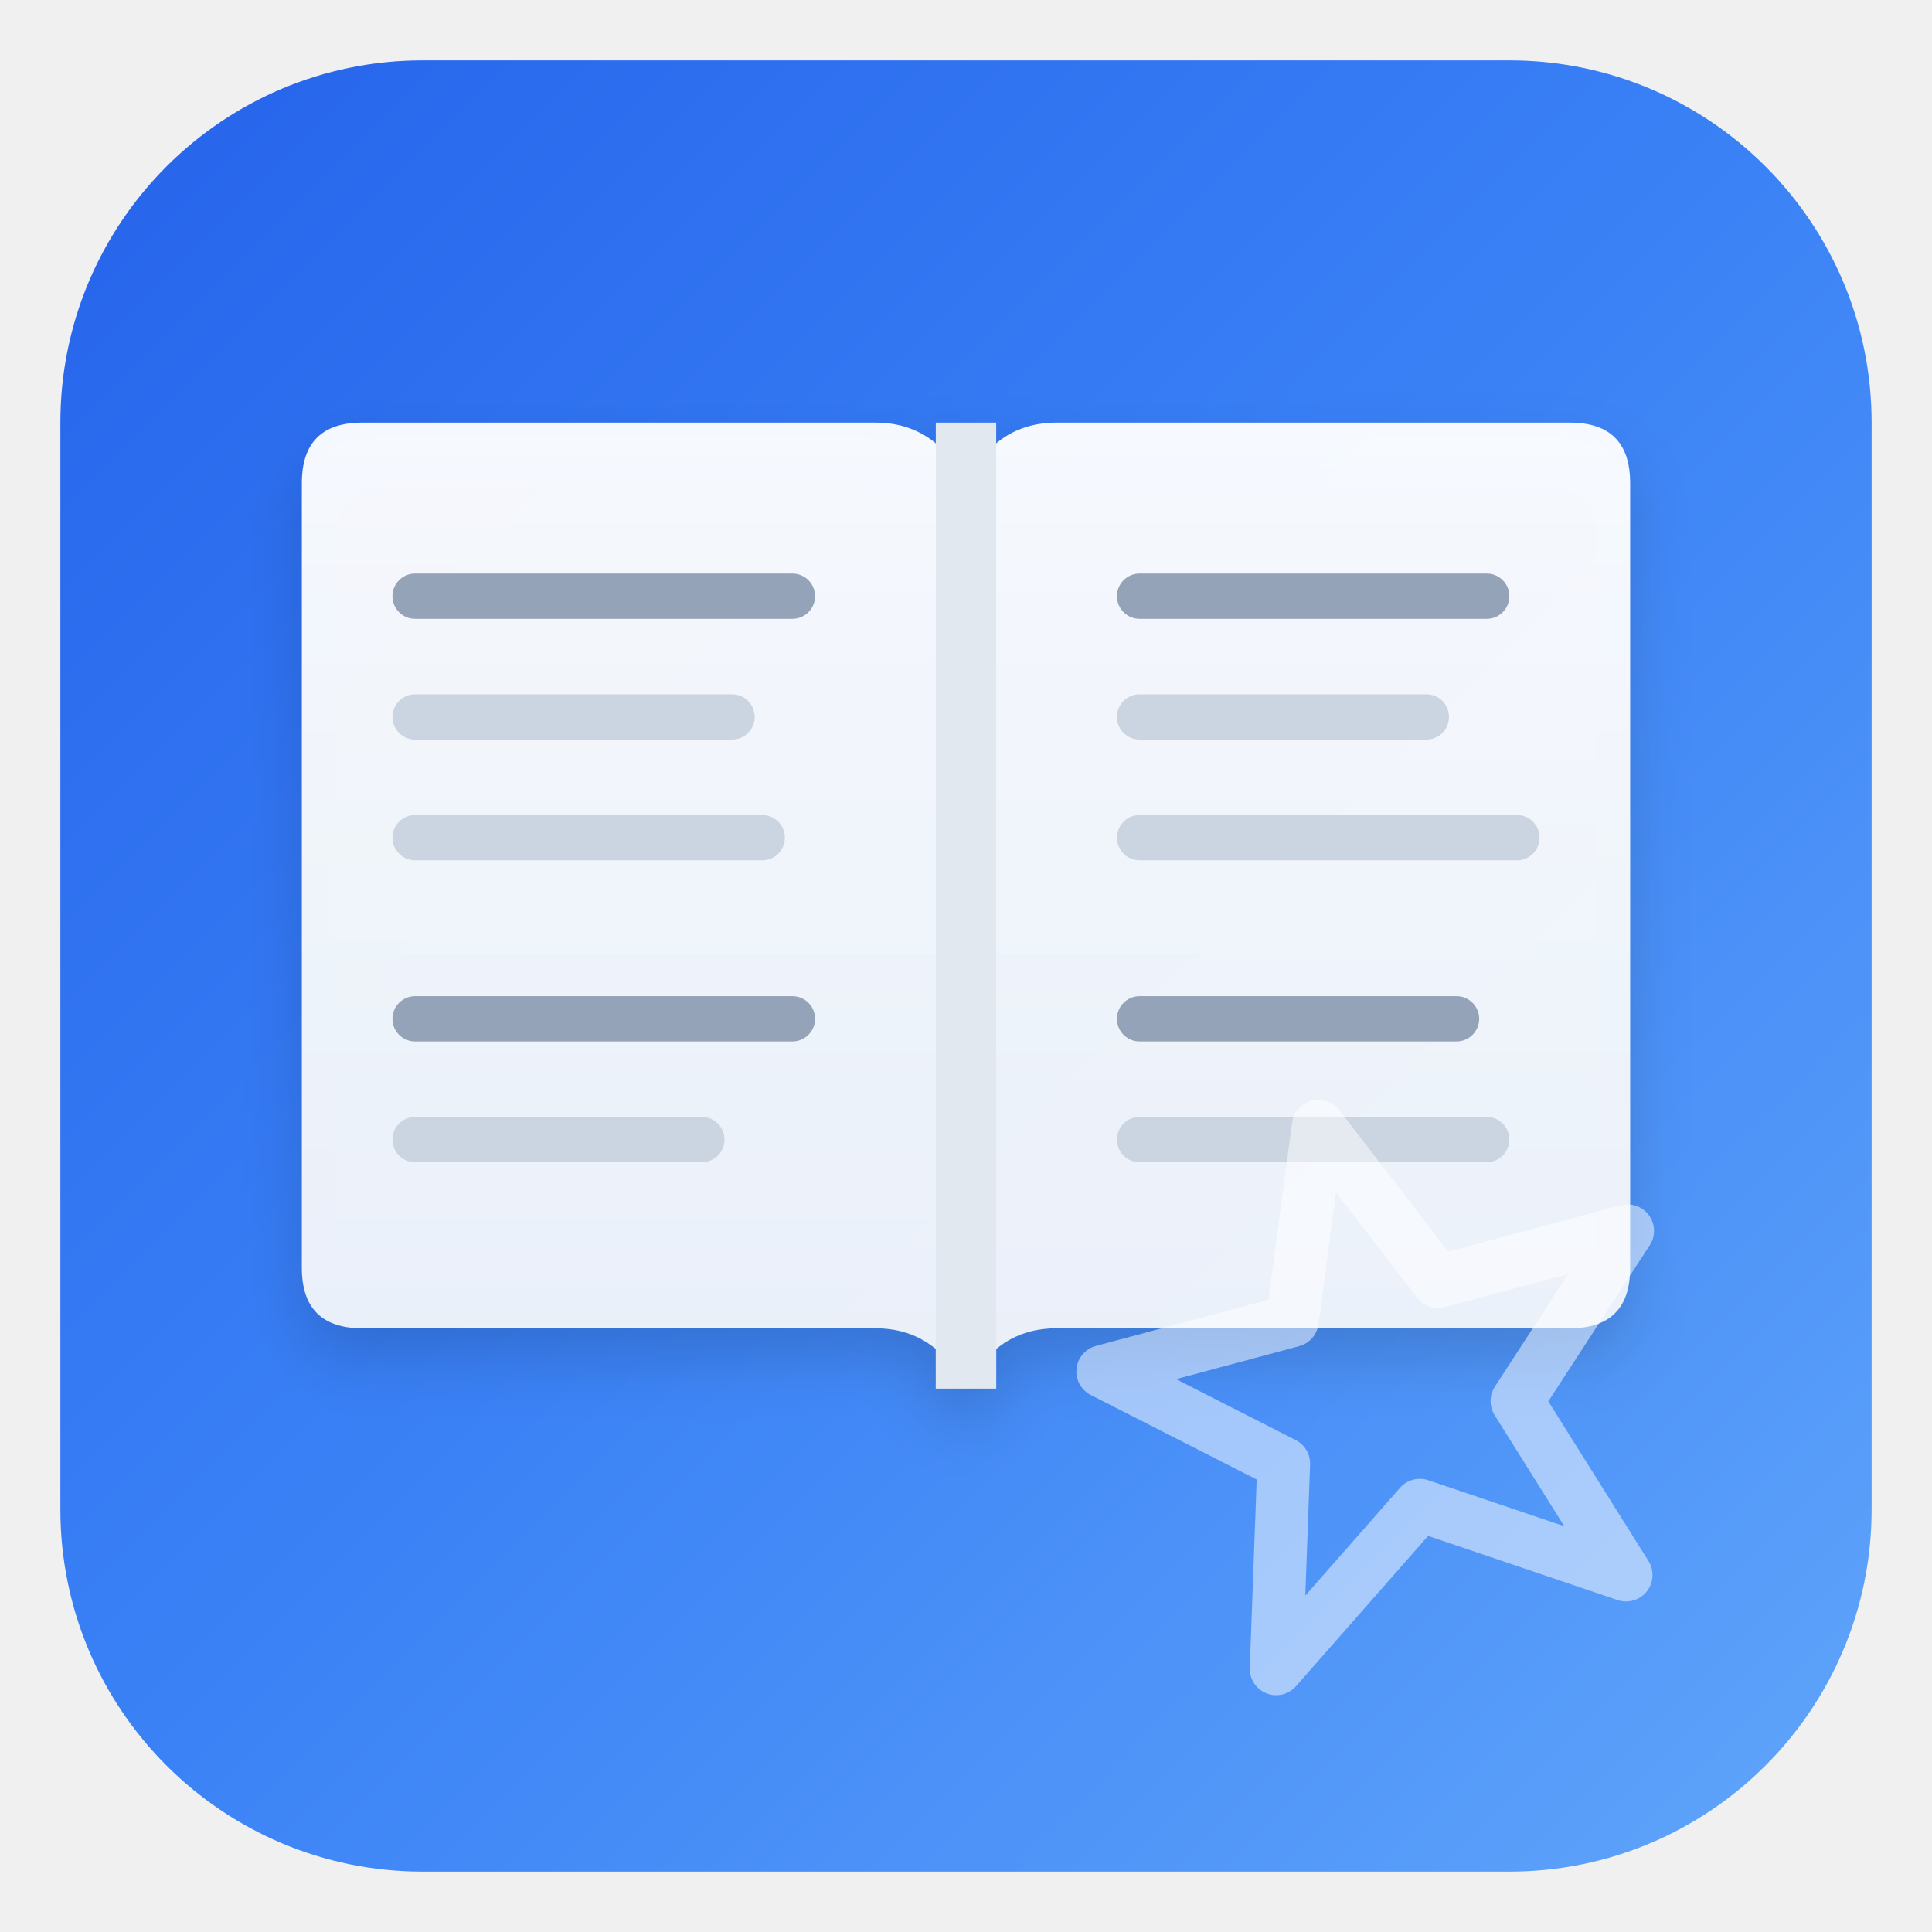
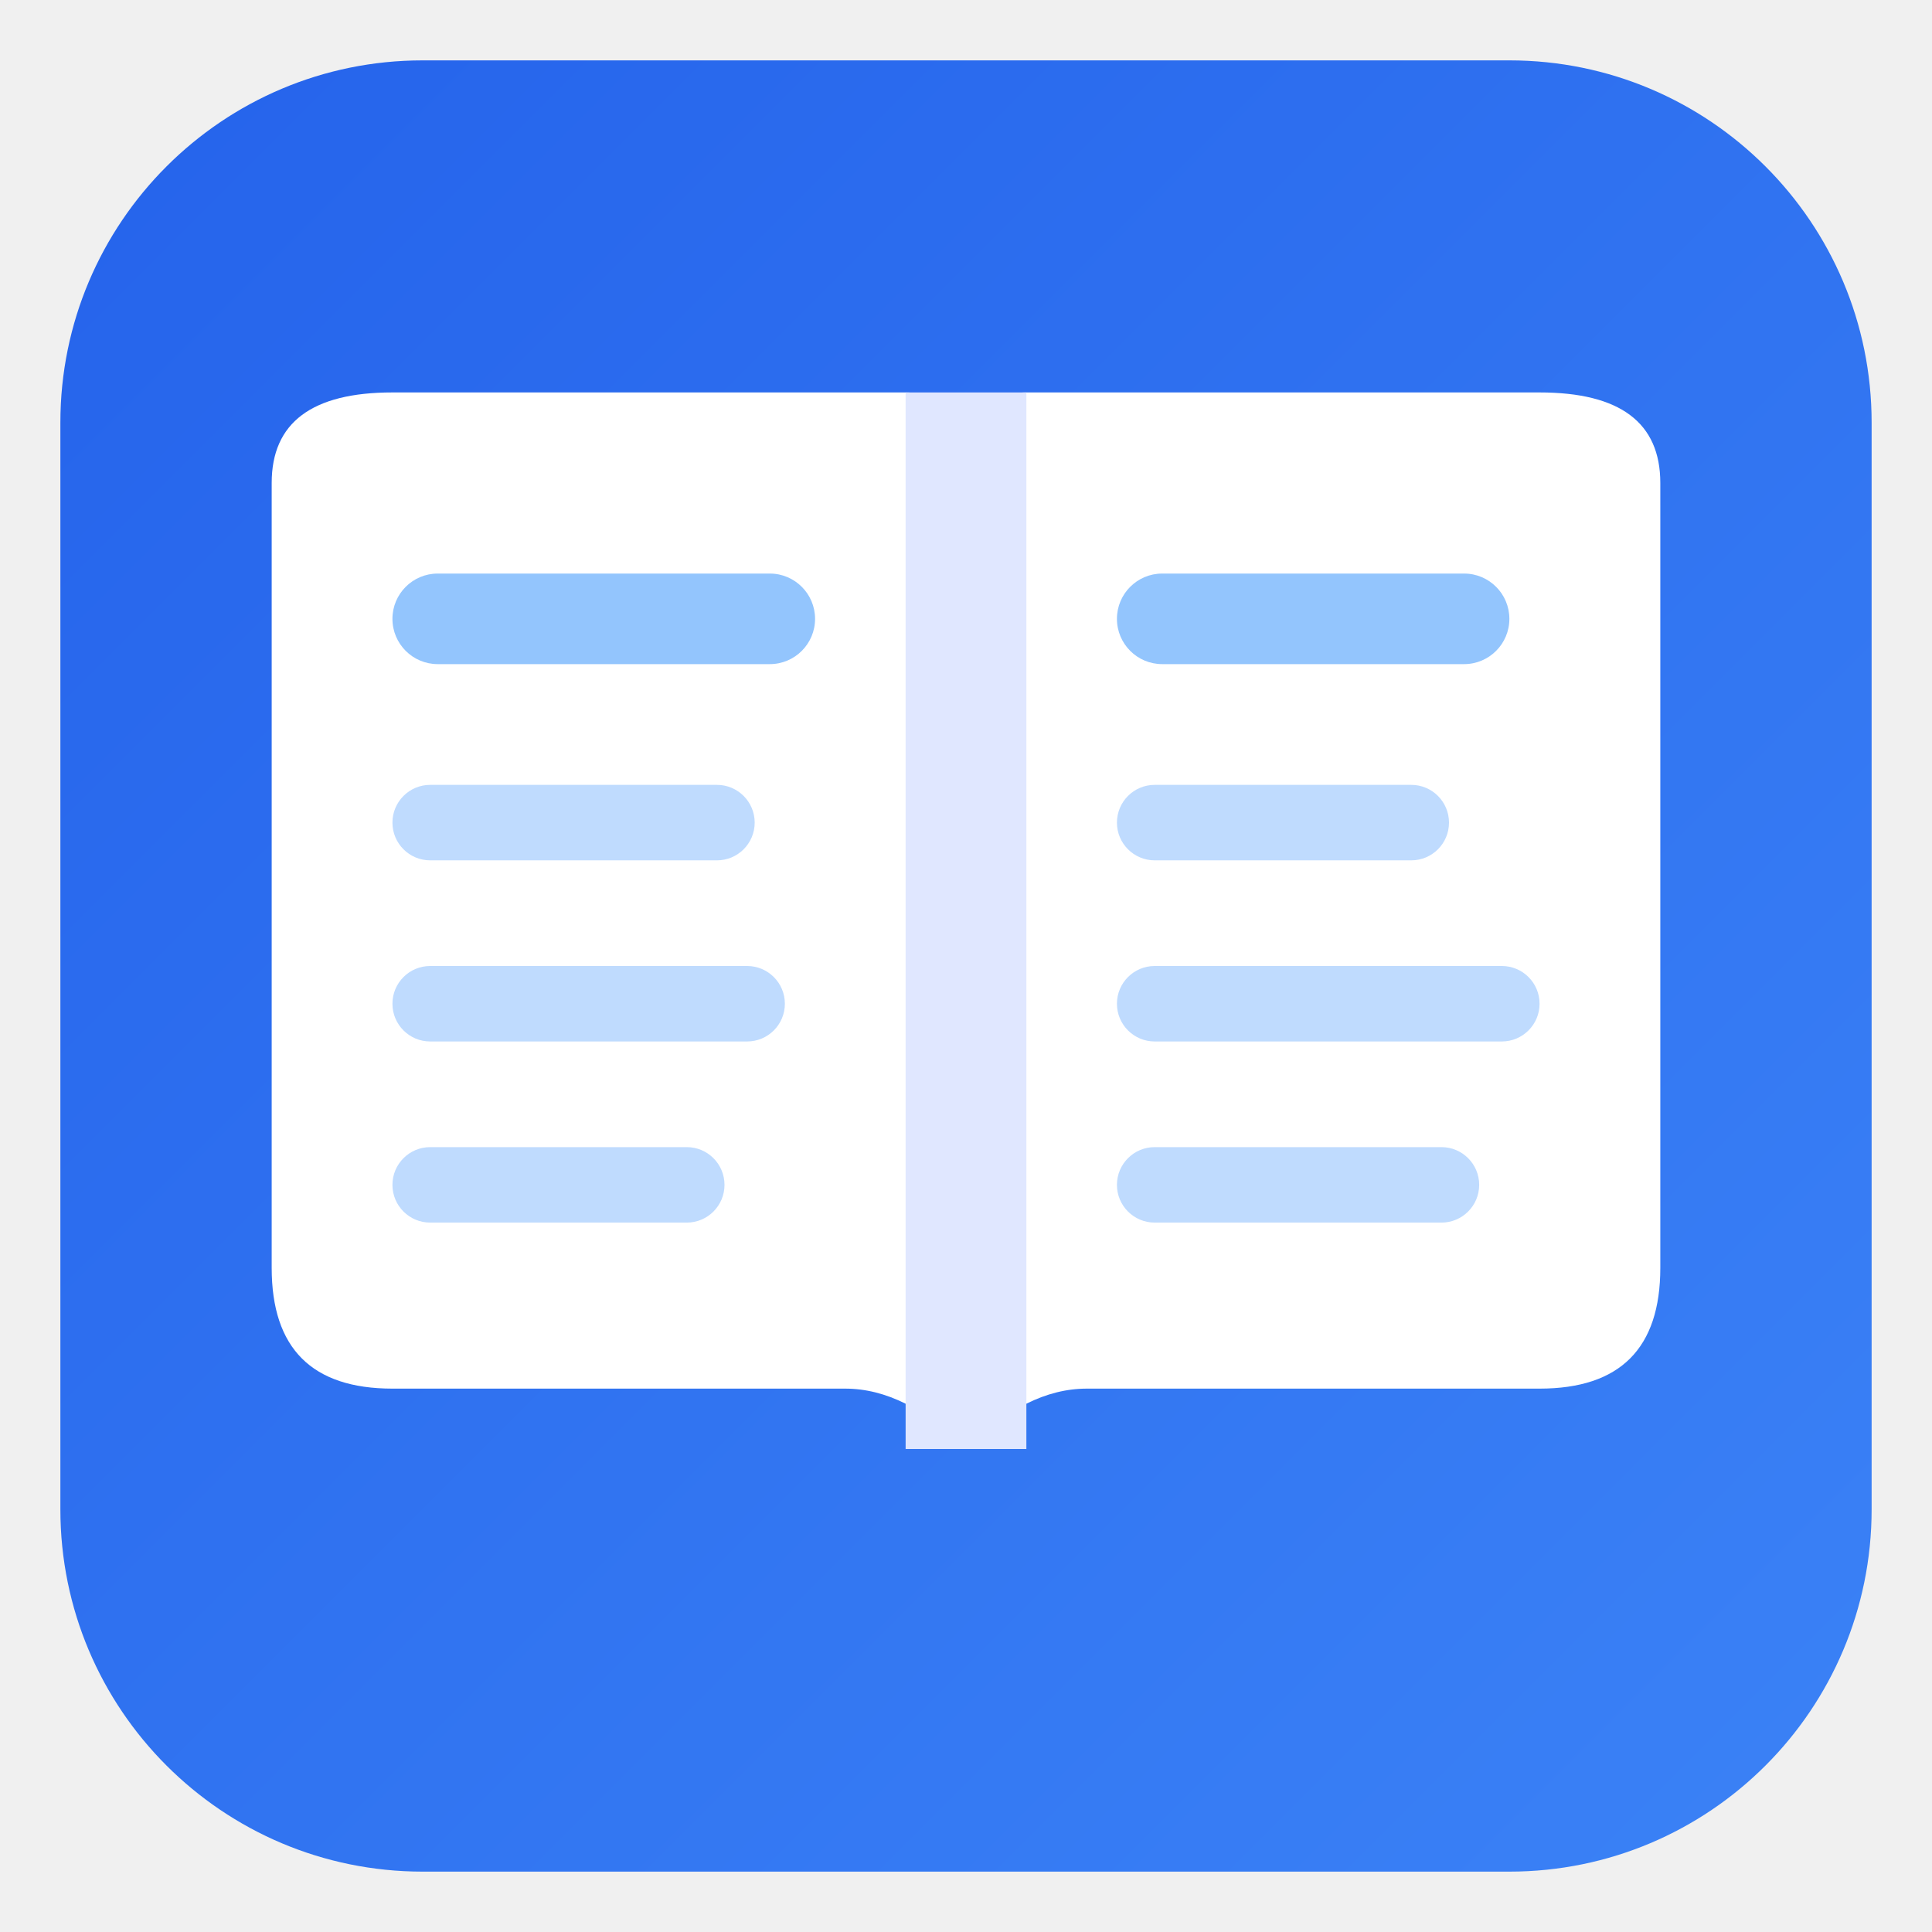
<svg xmlns="http://www.w3.org/2000/svg" viewBox="0 0 128 128">
  <defs>
    <linearGradient id="bgGrad" x1="0%" y1="0%" x2="100%" y2="100%">
      <stop offset="0%" style="stop-color:#2563eb" />
-       <stop offset="50%" style="stop-color:#3b82f6" />
-       <stop offset="100%" style="stop-color:#60a5fa" />
+       <stop offset="100%" style="stop-color:#3b82f6" />
    </linearGradient>
-     <linearGradient id="bookGrad" x1="0%" y1="0%" x2="0%" y2="100%">
-       <stop offset="0%" style="stop-color:#ffffff" />
-       <stop offset="100%" style="stop-color:#f1f5f9" />
-     </linearGradient>
-     <filter id="shadow" x="-20%" y="-20%" width="140%" height="140%">
-       <feDropShadow dx="0" dy="2" stdDeviation="2" flood-opacity="0.15" />
-     </filter>
  </defs>
-   <rect x="4" y="4" width="120" height="120" rx="24" ry="24" fill="url(#bgGrad)" />
-   <g filter="url(#shadow)">
-     <path d="M20 32 Q20 28 24 28 L58 28 Q62 28 64 32 L64 92 Q62 88 58 88 L24 88 Q20 88 20 84 Z" fill="url(#bookGrad)" opacity="0.95" />
-     <path d="M108 32 Q108 28 104 28 L70 28 Q66 28 64 32 L64 92 Q66 88 70 88 L104 88 Q108 88 108 84 Z" fill="url(#bookGrad)" opacity="0.95" />
-     <path d="M62 28 L66 28 L66 92 L62 92 Z" fill="#e2e8f0" />
+   <rect x="4" y="4" width="120" height="120" rx="24" fill="url(#bgGrad)" />
+   <g>
+     <path d="M18 32 Q18 26 26 26 L60 26 Q64 26 64 32 L64 96 Q60 92 56 92 L26 92 Q18 92 18 84 Z" fill="white" />
+     <path d="M110 32 Q110 26 102 26 L68 26 Q64 26 64 32 L64 96 Q68 92 72 92 L102 92 Q110 92 110 84 Z" fill="white" />
+     <rect x="60" y="26" width="8" height="70" fill="#e0e7ff" />
  </g>
-   <rect x="26" y="38" width="28" height="3" rx="1.5" fill="#94a3b8" />
-   <rect x="26" y="46" width="24" height="3" rx="1.5" fill="#cbd5e1" />
-   <rect x="26" y="54" width="26" height="3" rx="1.5" fill="#cbd5e1" />
-   <rect x="26" y="66" width="28" height="3" rx="1.5" fill="#94a3b8" />
-   <rect x="26" y="74" width="22" height="3" rx="1.5" fill="#cbd5e1" />
-   <rect x="74" y="38" width="26" height="3" rx="1.5" fill="#94a3b8" />
-   <rect x="74" y="46" width="22" height="3" rx="1.5" fill="#cbd5e1" />
-   <rect x="74" y="54" width="28" height="3" rx="1.5" fill="#cbd5e1" />
-   <rect x="74" y="66" width="24" height="3" rx="1.5" fill="#94a3b8" />
-   <rect x="74" y="74" width="26" height="3" rx="1.5" fill="#cbd5e1" />
-   <g transform="translate(92, 92) rotate(-15)">
-     <path d="M0 -18 L5 -6 L18 -6 L8 3 L12 16 L0 8 L-12 16 L-8 3 L-18 -6 L-5 -6 Z" fill="none" stroke="white" stroke-width="3.5" stroke-linecap="round" stroke-linejoin="round" opacity="0.5" />
-   </g>
+   <rect x="26" y="38" width="28" height="6" rx="3" fill="#93c5fd" />
+   <rect x="26" y="52" width="24" height="5" rx="2.5" fill="#bfdbfe" />
+   <rect x="26" y="64" width="26" height="5" rx="2.5" fill="#bfdbfe" />
+   <rect x="26" y="76" width="22" height="5" rx="2.5" fill="#bfdbfe" />
+   <rect x="74" y="38" width="26" height="6" rx="3" fill="#93c5fd" />
+   <rect x="74" y="52" width="22" height="5" rx="2.5" fill="#bfdbfe" />
+   <rect x="74" y="64" width="28" height="5" rx="2.5" fill="#bfdbfe" />
+   <rect x="74" y="76" width="24" height="5" rx="2.5" fill="#bfdbfe" />
</svg>
